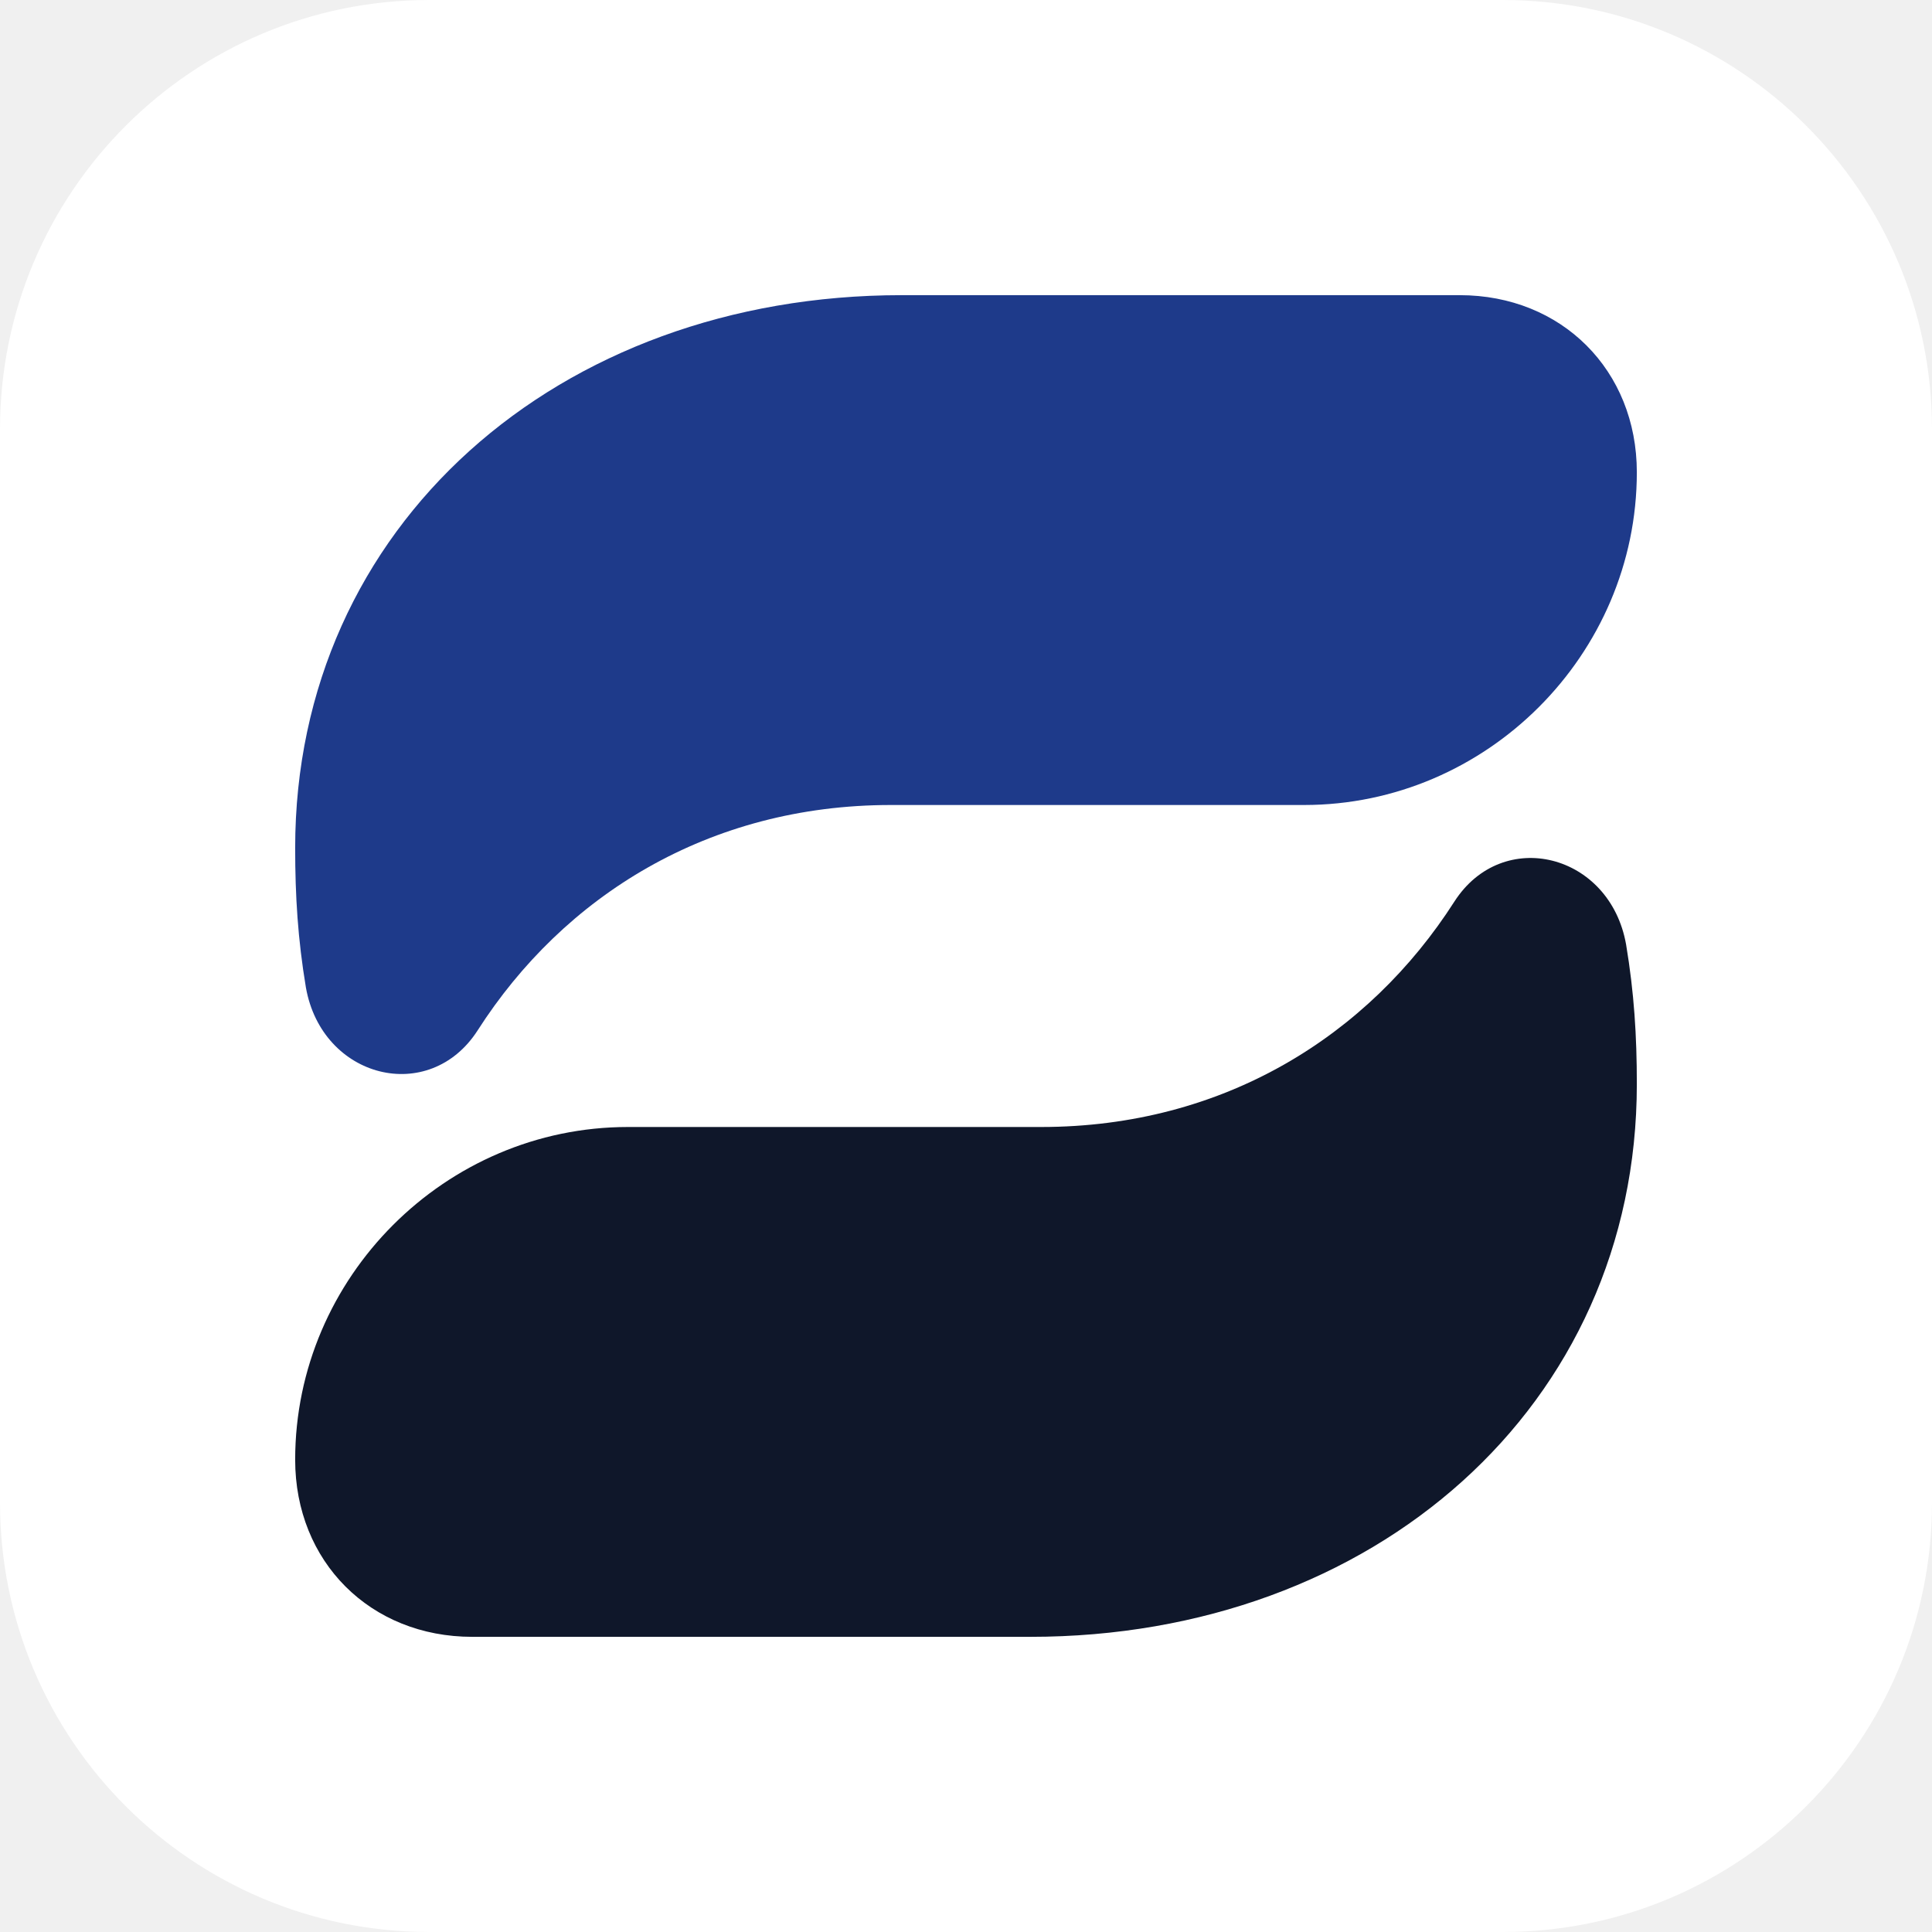
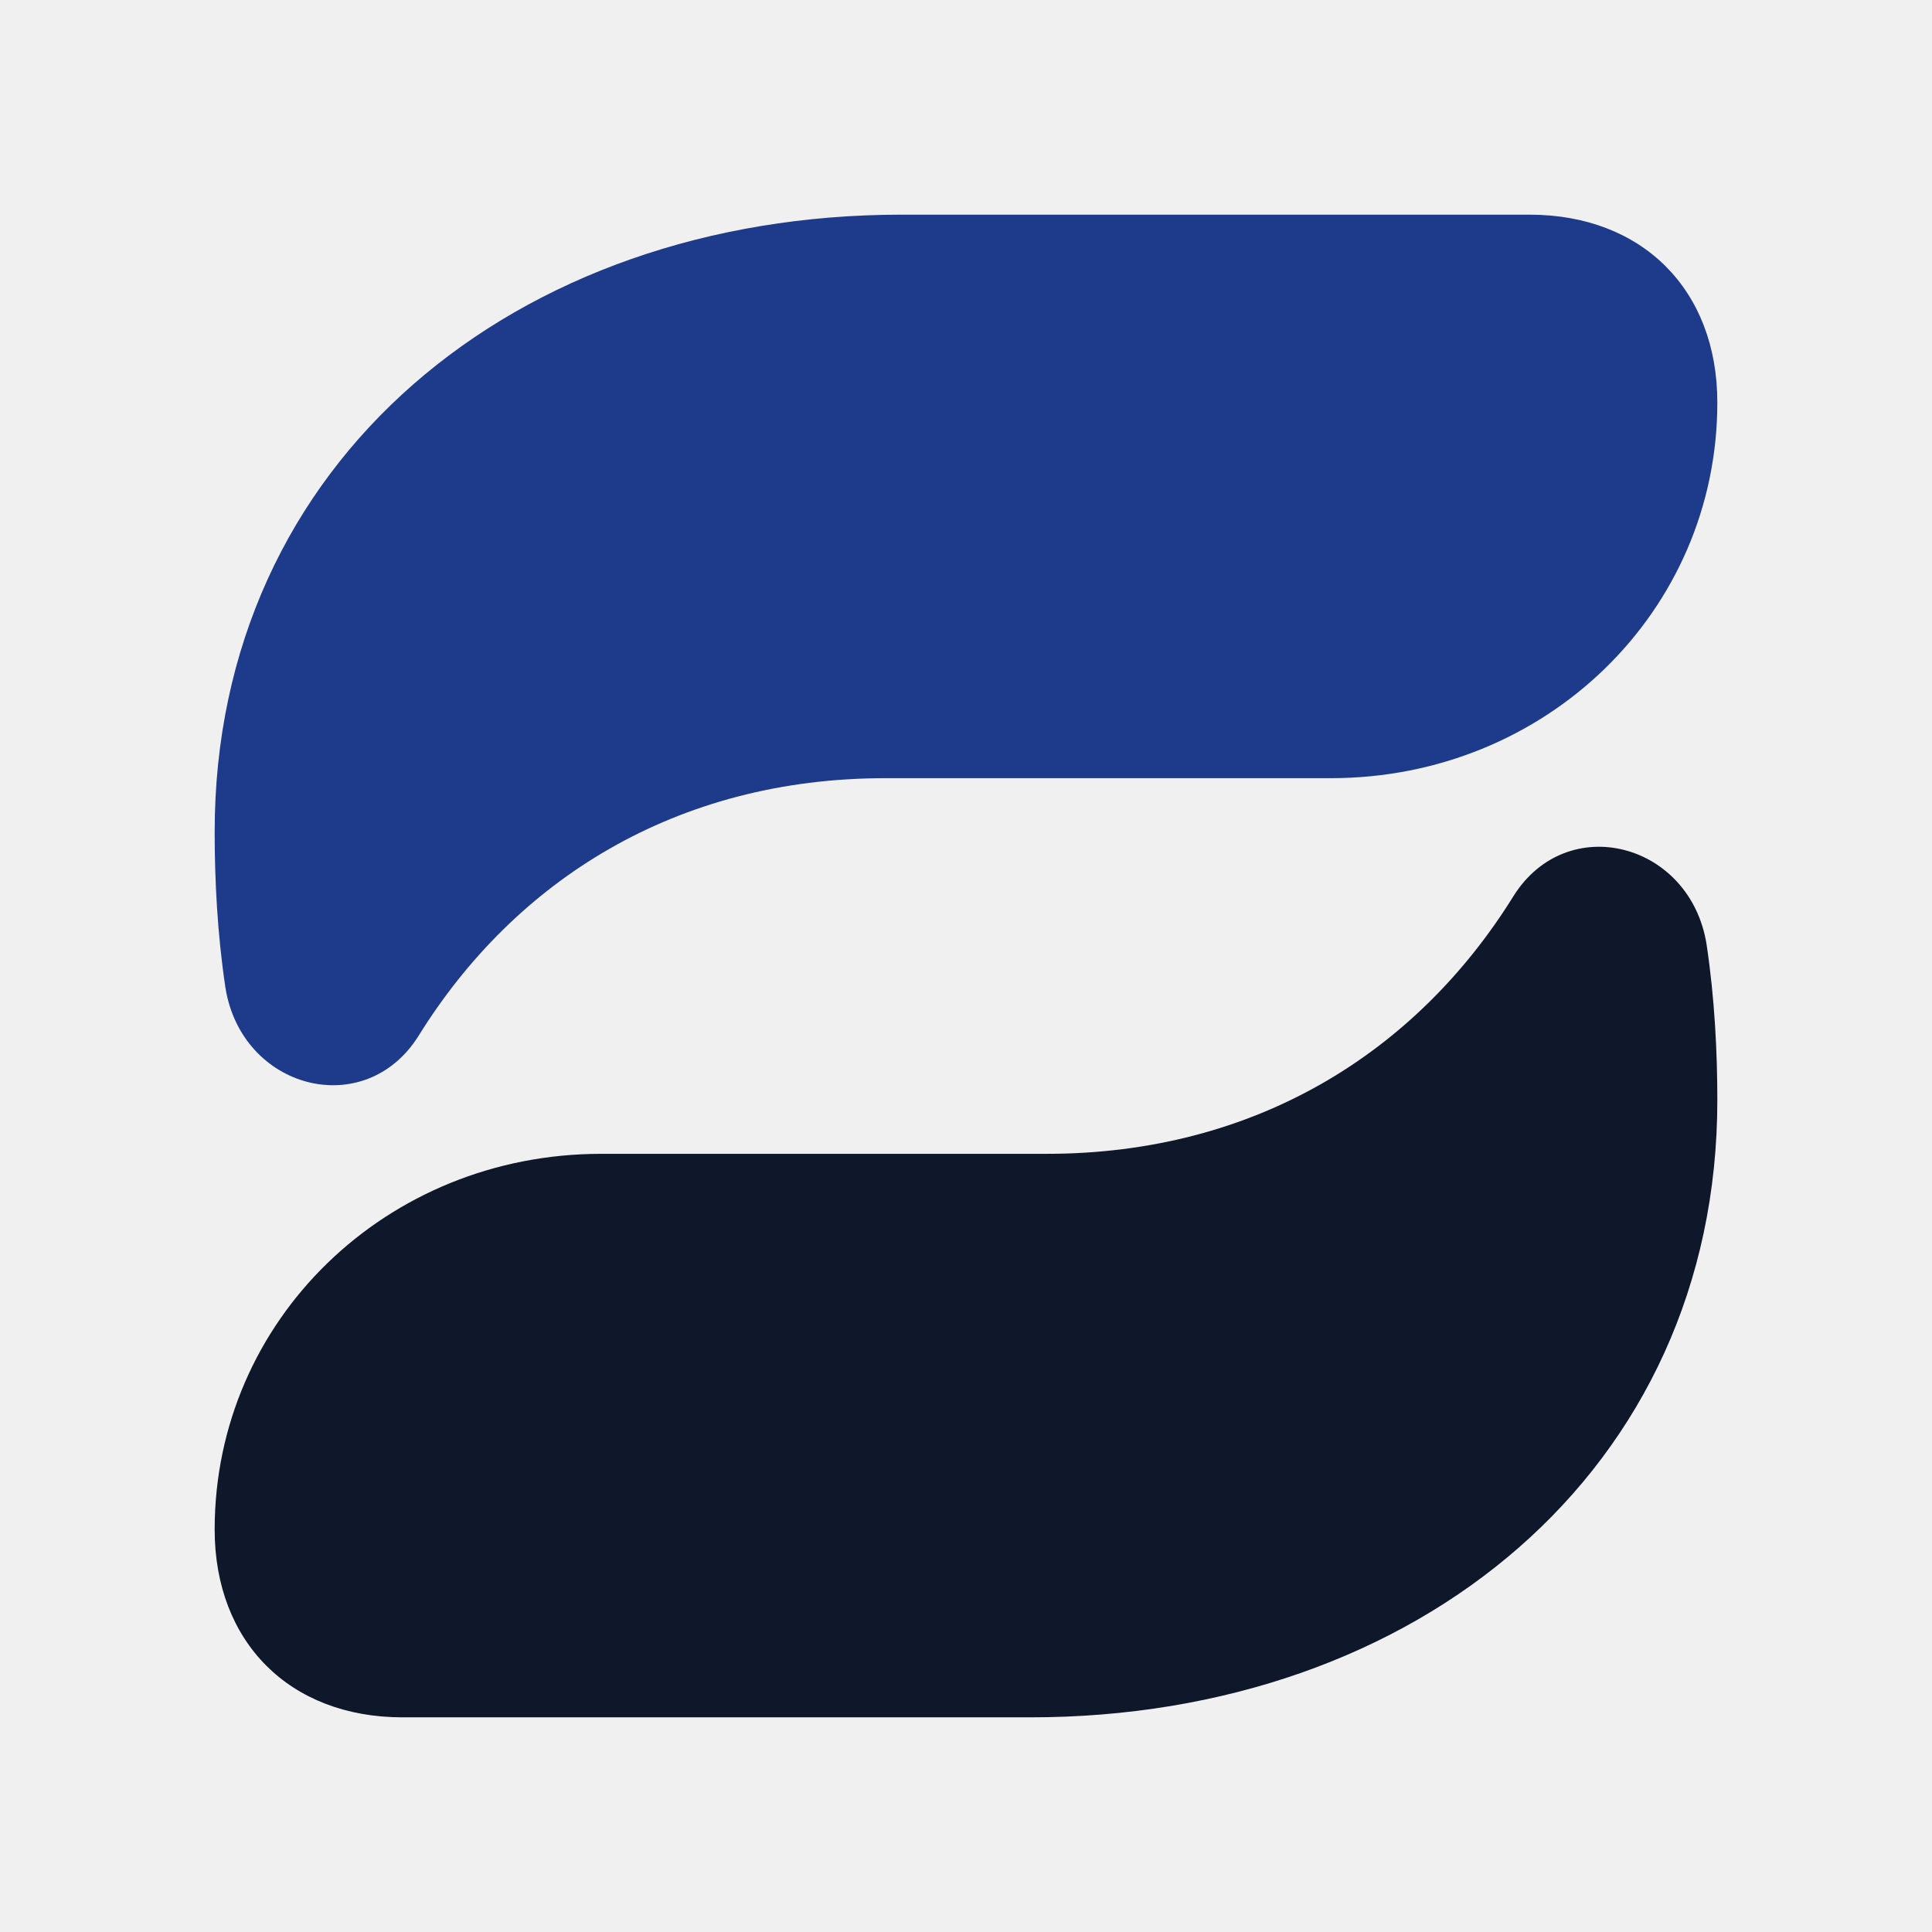
<svg xmlns="http://www.w3.org/2000/svg" viewBox="0 0 36 36" fill="none">
-   <rect width="36" height="36" rx="8" fill="#FFFFFF" />
-   <path d="M5.5 15.8C5.5 9.8 10.4 5.5 16.8 5.5H27.2C29.1 5.5 30.5 6.9 30.5 8.8C30.5 12.2 27.7 15 24.3 15H16.6C13.2 15 10.5 16.7 8.9 19.2C8 20.6 6 20.1 5.7 18.4C5.55 17.5 5.5 16.7 5.5 15.8Z" fill="#1E3A8A" />
-   <path d="M30.5 20.2C30.5 26.2 25.6 30.5 19.2 30.5H8.8C6.9 30.5 5.5 29.1 5.5 27.2C5.5 23.8 8.3 21 11.7 21H19.4C22.8 21 25.5 19.3 27.1 16.8C28 15.4 30 15.9 30.3 17.6C30.45 18.5 30.5 19.3 30.5 20.2Z" fill="#0F172A" />
+   <path d="M4 15.5C4 8.6 9.6 4 16.8 4H28.5C30.6 4 32 5.4 32 7.5C32 11.4 28.8 14.5 24.8 14.5H16.5C12.6 14.5 9.6 16.4 7.8 19.3C6.8 20.9 4.5 20.3 4.2 18.4C4.05 17.4 4 16.4 4 15.5Z" fill="#1E3A8A" />
+   <path d="M32 20.5C32 27.4 26.4 32 19.2 32H7.5C5.4 32 4 30.6 4 28.5C4 24.6 7.2 21.5 11.2 21.5H19.5C23.4 21.5 26.4 19.6 28.2 16.7C29.2 15.1 31.5 15.7 31.8 17.6C31.95 18.6 32 19.6 32 20.5Z" fill="#0F172A" />
</svg>
